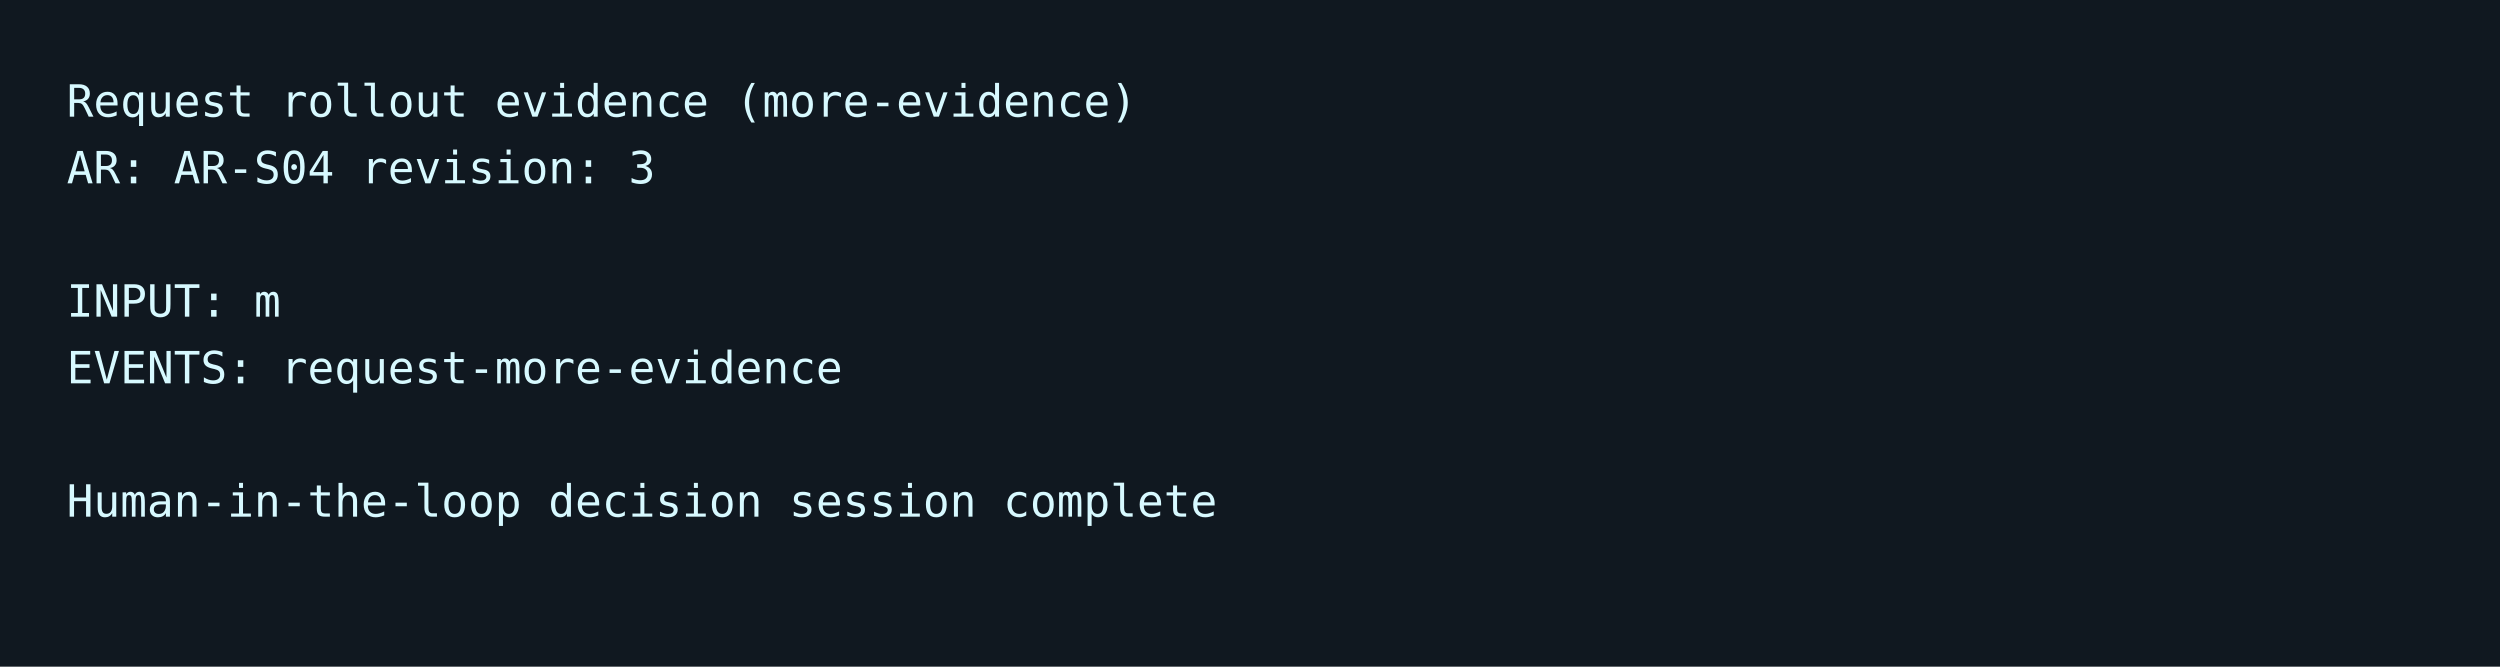
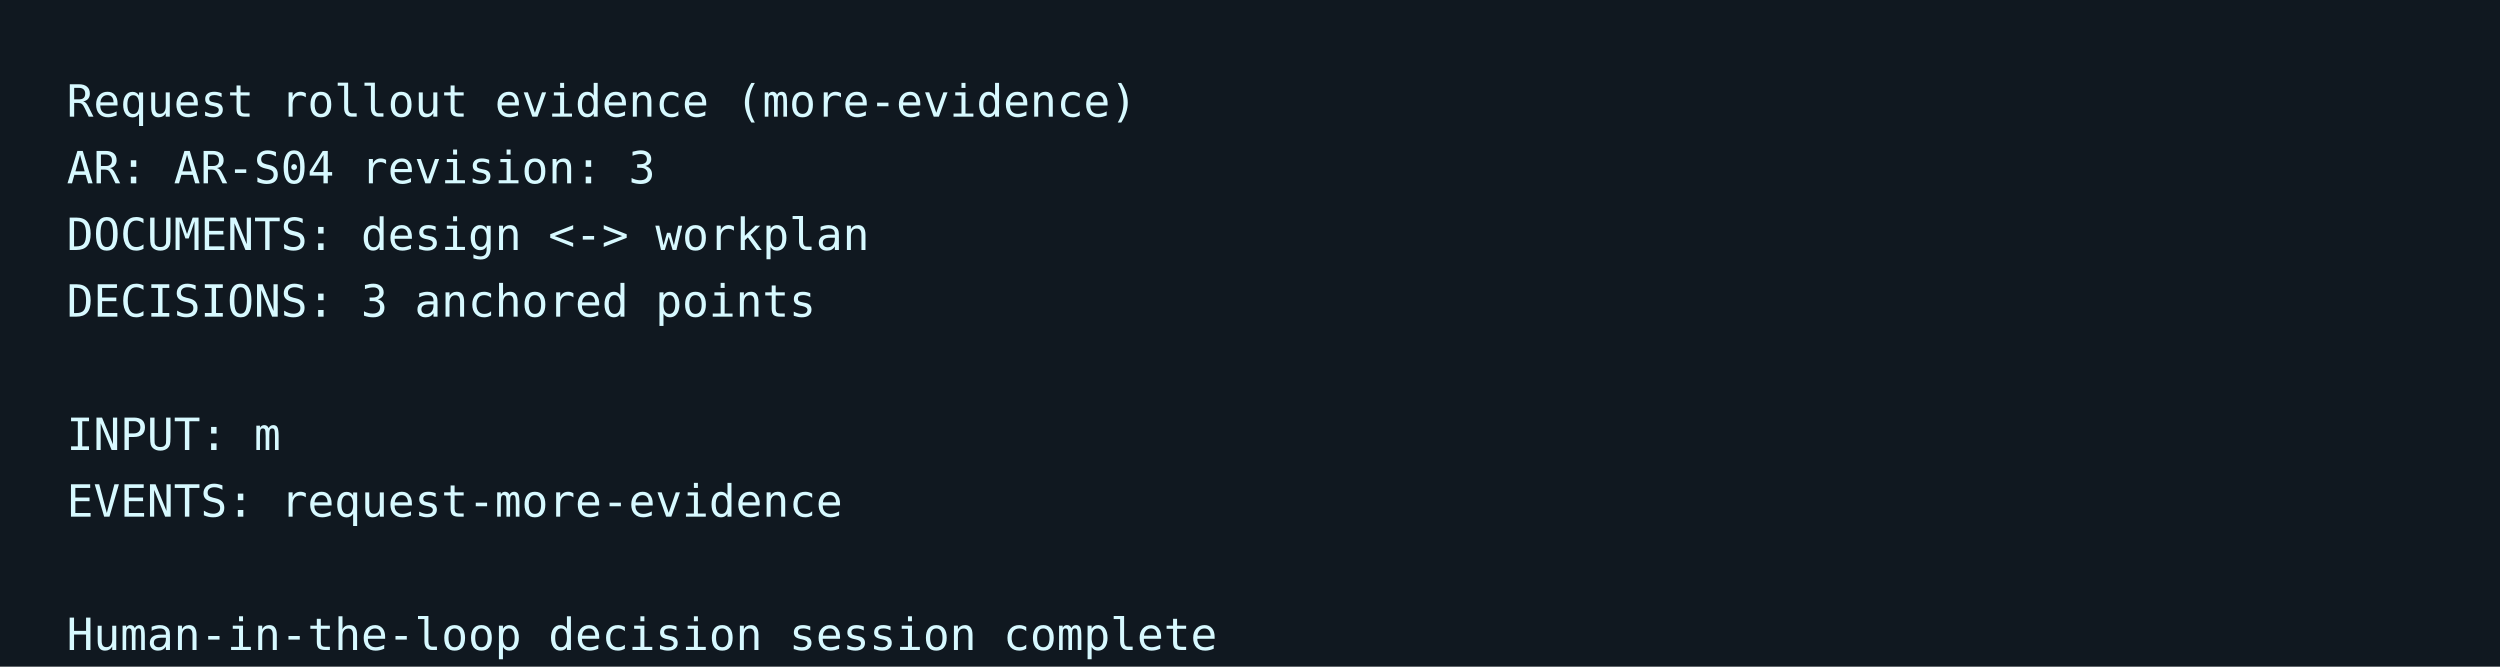
<svg xmlns="http://www.w3.org/2000/svg" width="900" height="240" role="img" aria-labelledby="title-more-evidence desc-more-evidence">
  <rect width="100%" height="100%" fill="#101820" />
  <g fill="#d7f9ff" font-family="monospace" font-size="16">
    <text x="24" y="42">Request rollout evidence (more-evidence)</text>
    <text x="24" y="66">AR: AR-S04  revision: 3</text>
-     <text x="24" y="90" />
-     <text x="24" y="114">INPUT: m</text>
-     <text x="24" y="138">EVENTS: request-more-evidence</text>
-     <text x="24" y="162" />
-     <text x="24" y="186">Human-in-the-loop decision session complete</text>
+     <text x="24" y="90">DOCUMENTS: design &lt;-&gt; workplan</text>
+     <text x="24" y="114">DECISIONS: 3 anchored points</text>
+     <text x="24" y="138" />
+     <text x="24" y="162">INPUT: m</text>
+     <text x="24" y="186">EVENTS: request-more-evidence</text>
+     <text x="24" y="210" />
+     <text x="24" y="234">Human-in-the-loop decision session complete</text>
  </g>
</svg>
